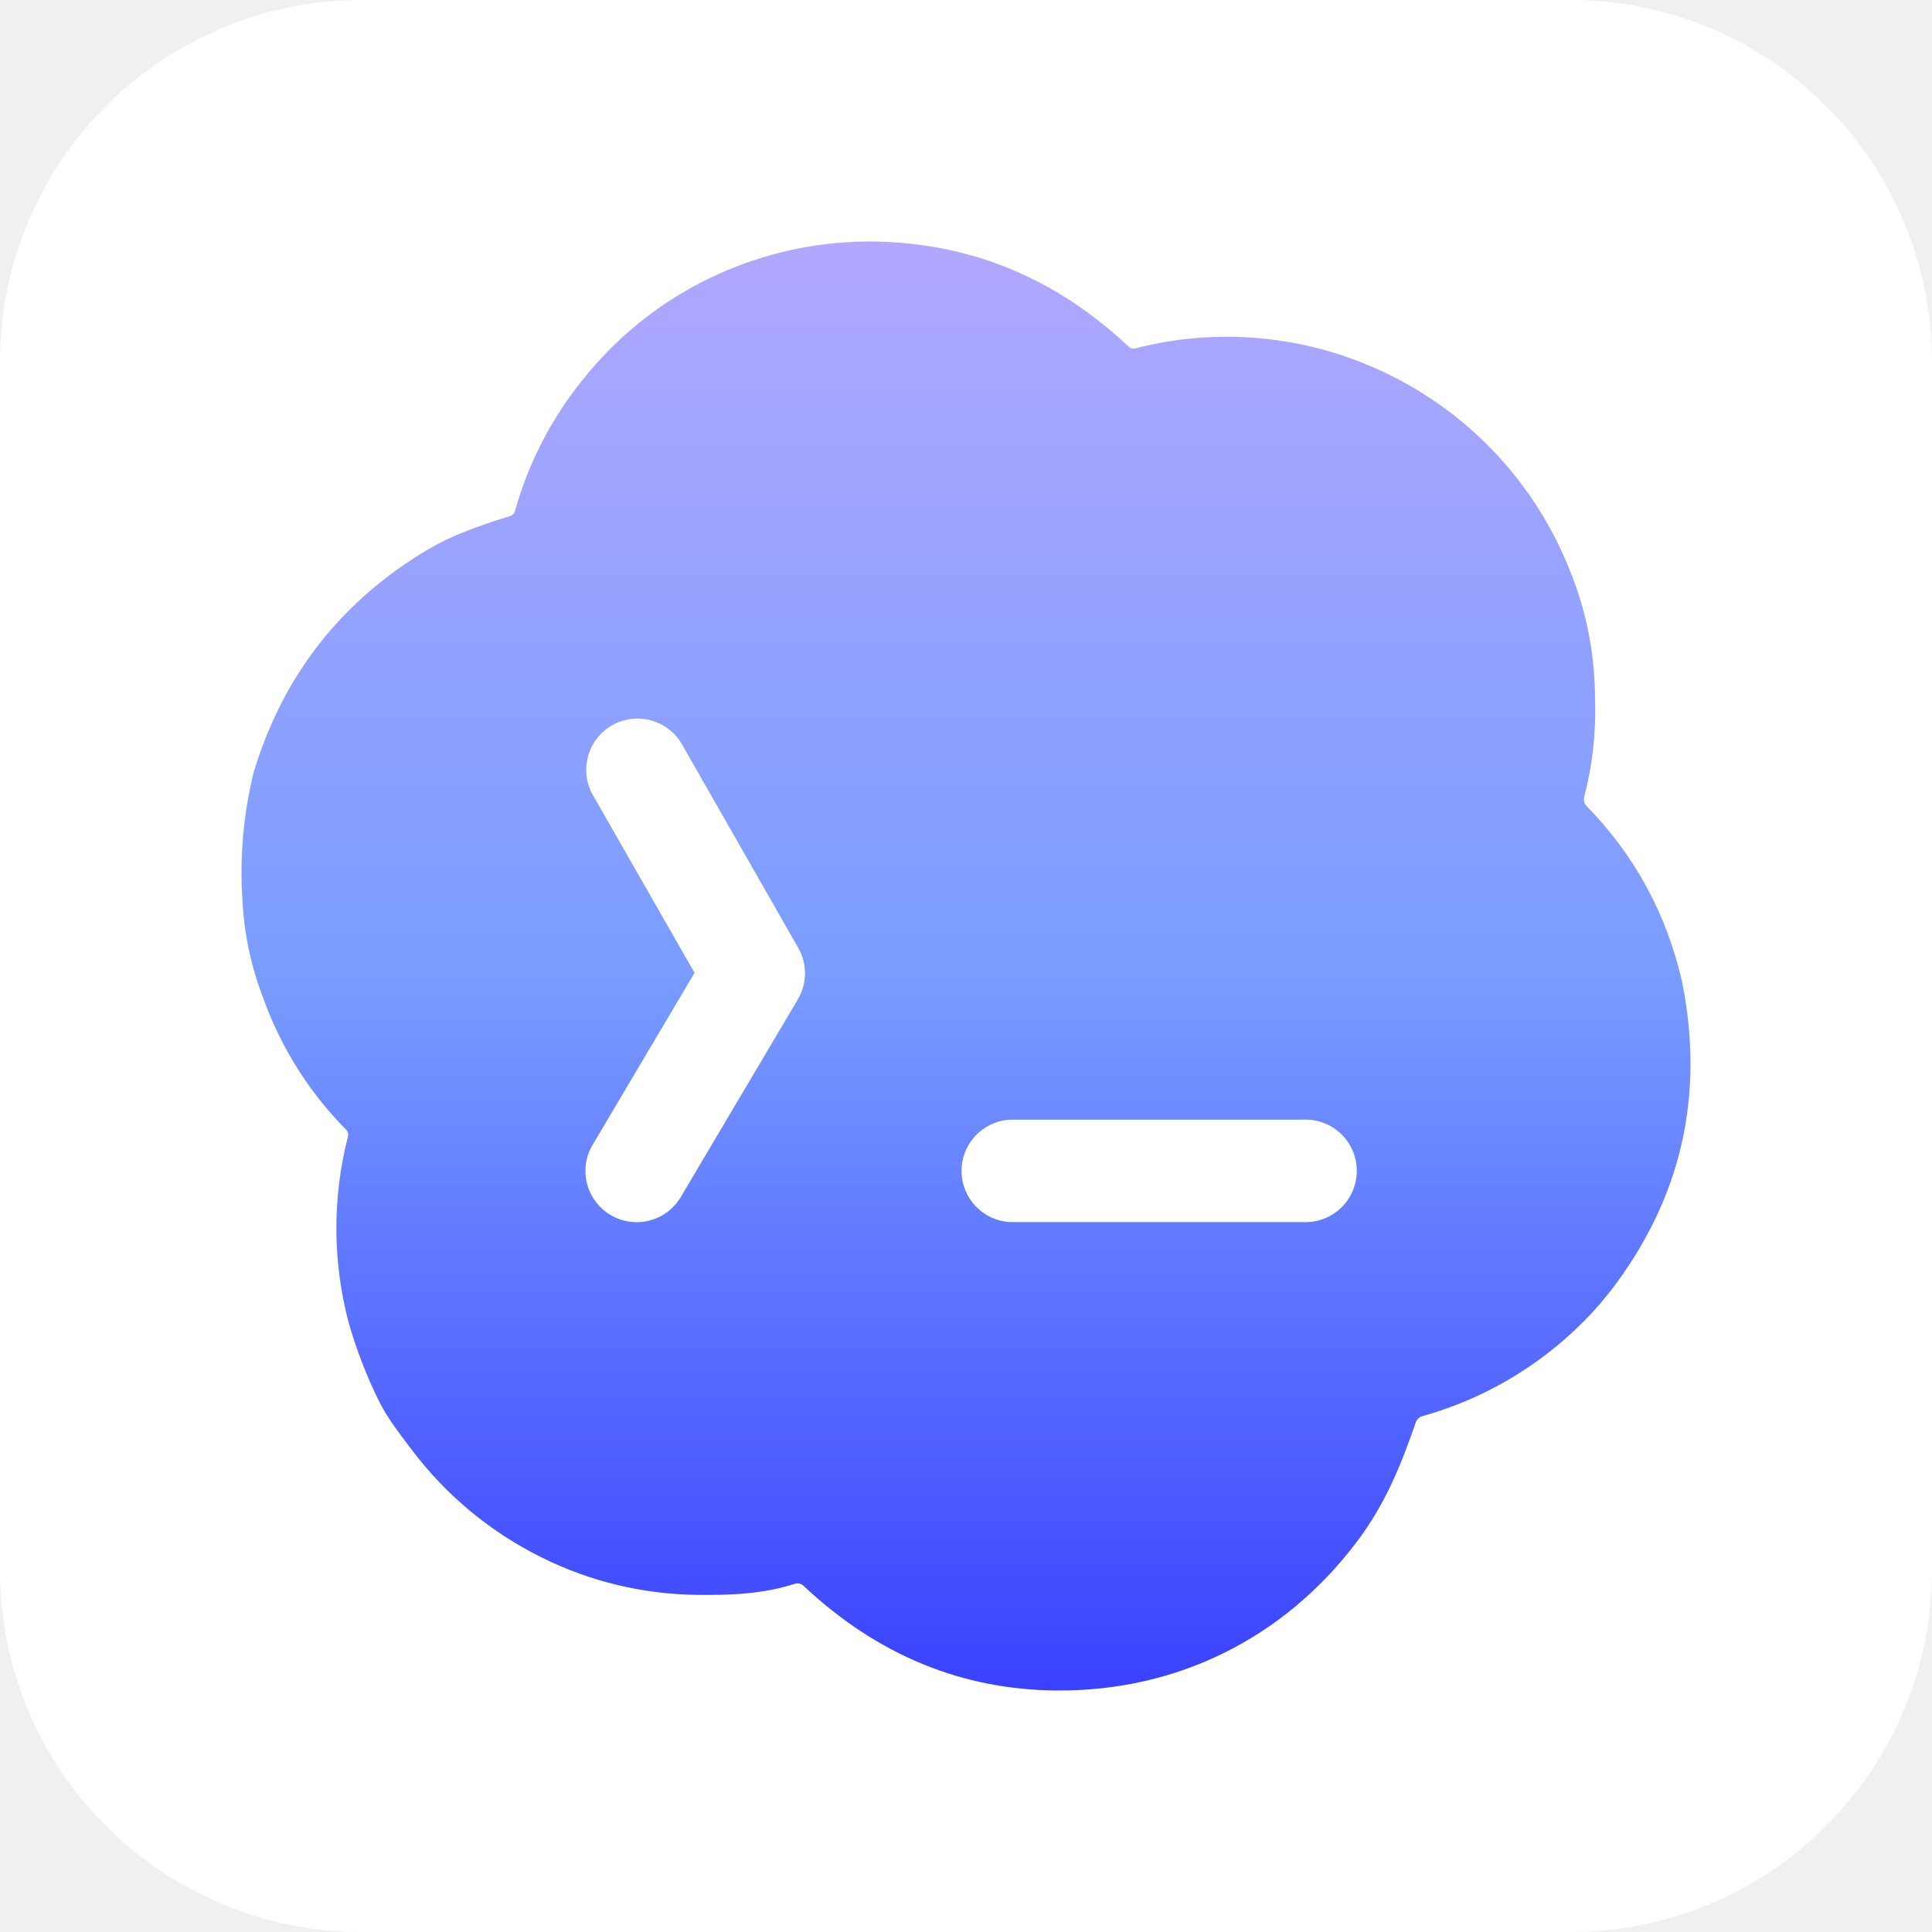
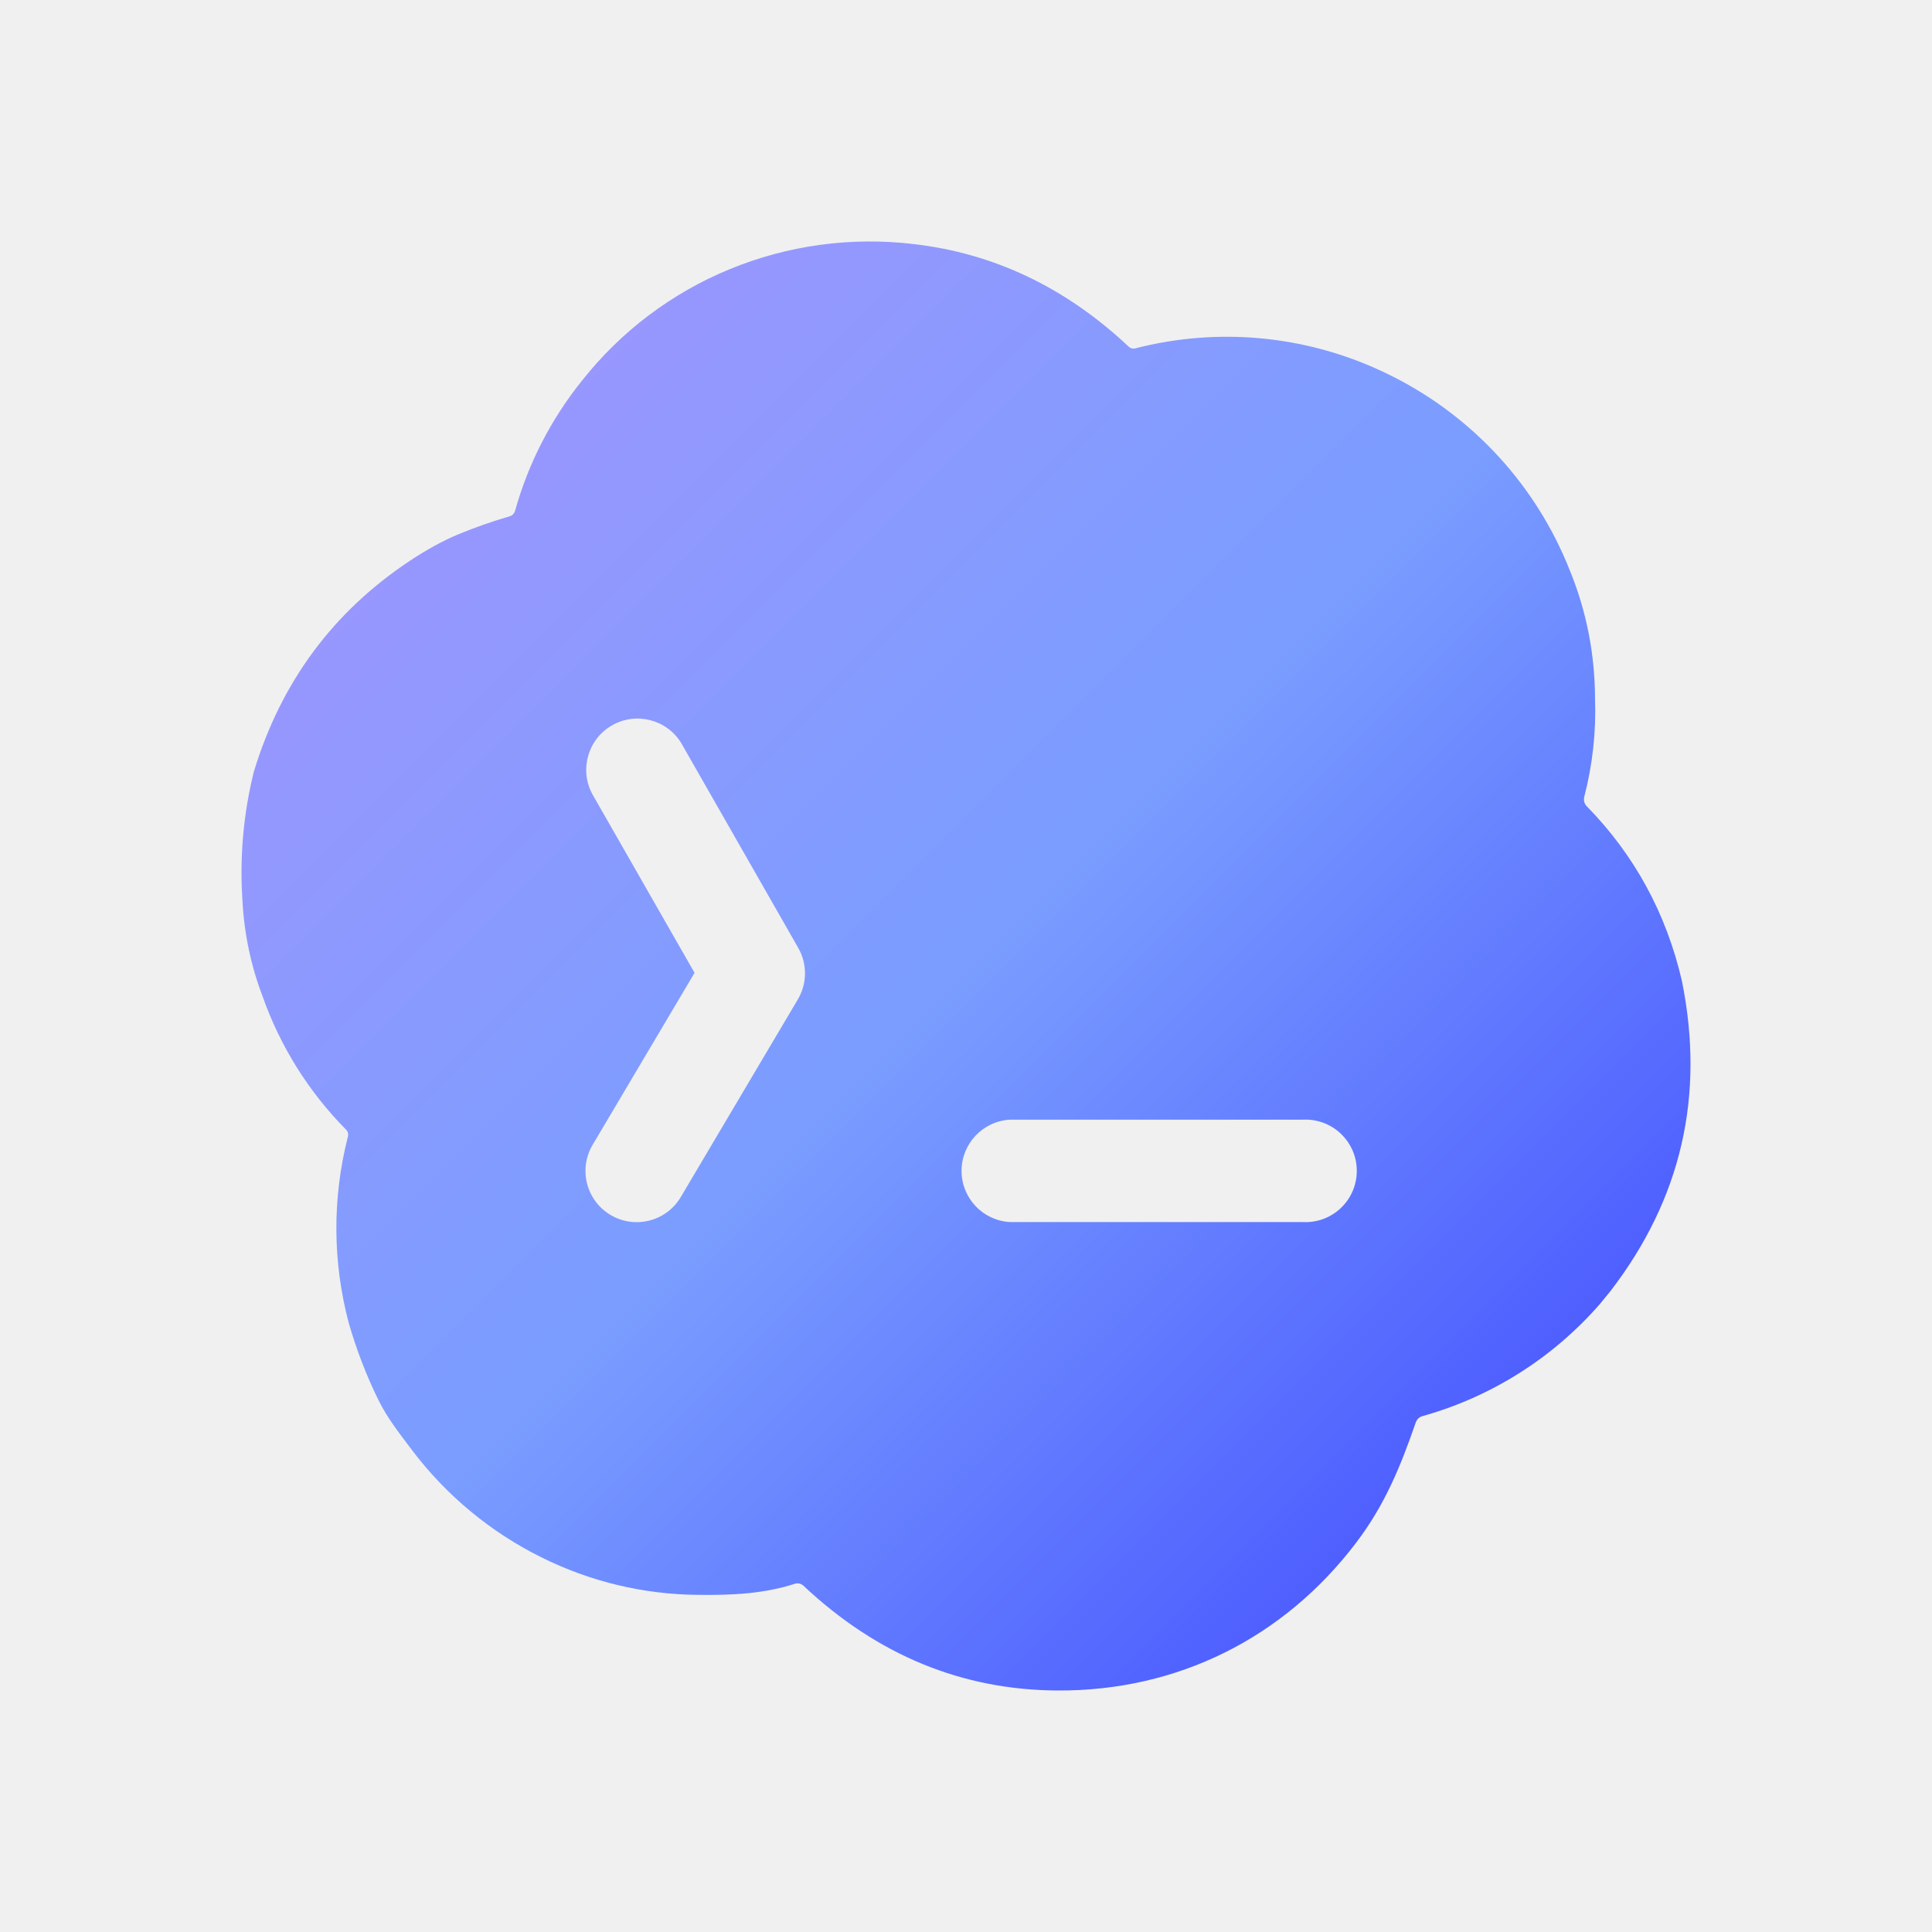
- <svg xmlns="http://www.w3.org/2000/svg" height="1em" style="flex:none;line-height:1" viewBox="0 0 24 24" width="1em">
-   <path d="M19.503 0H4.496A4.496 4.496 0 000 4.496v15.007A4.496 4.496 0 004.496 24h15.007A4.496 4.496 0 0024 19.503V4.496A4.496 4.496 0 0019.503 0z" fill="#fff" />
-   <path d="M9.064 3.344a4.578 4.578 0 012.285-.312c1 .115 1.891.54 2.673 1.275.01.01.024.017.037.021a.09.09 0 00.043 0 4.55 4.55 0 013.046.275l.047.022.116.057a4.581 4.581 0 012.188 2.399c.209.51.313 1.041.315 1.595a4.24 4.24 0 01-.134 1.223.123.123 0 00.03.115c.594.607.988 1.33 1.183 2.17.289 1.425-.007 2.71-.887 3.854l-.136.166a4.548 4.548 0 01-2.201 1.388.123.123 0 00-.081.076c-.191.551-.383 1.023-.74 1.494-.9 1.187-2.222 1.846-3.711 1.838-1.187-.006-2.239-.44-3.157-1.302a.107.107 0 00-.105-.024c-.388.125-.78.143-1.204.138a4.441 4.441 0 01-1.945-.466 4.544 4.544 0 01-1.61-1.335c-.152-.202-.303-.392-.414-.617a5.81 5.81 0 01-.37-.961 4.582 4.582 0 01-.014-2.298.124.124 0 00.006-.056.085.085 0 00-.027-.048 4.467 4.467 0 01-1.034-1.651 3.896 3.896 0 01-.251-1.192 5.189 5.189 0 01.141-1.6c.337-1.112.982-1.985 1.933-2.618.212-.141.413-.251.601-.33.215-.089.43-.164.646-.227a.098.098 0 00.065-.066 4.51 4.51 0 01.829-1.615 4.535 4.535 0 011.837-1.388zm3.482 10.565a.637.637 0 000 1.272h3.636a.637.637 0 100-1.272h-3.636zM8.462 9.23a.637.637 0 00-1.106.631l1.272 2.224-1.266 2.136a.636.636 0 101.095.649l1.454-2.455a.636.636 0 00.005-.64L8.462 9.23z" fill="url(#lobe-icons-codex-_R_0_)" />
+ <svg xmlns="http://www.w3.org/2000/svg" width="24" height="24" style="flex:none;line-height:1;" viewBox="0 0 24 24">
  <defs>
-     <linearGradient gradientUnits="userSpaceOnUse" id="lobe-icons-codex-_R_0_" x1="12" x2="12" y1="3" y2="21">
-       <stop stop-color="#B1A7FF" />
-       <stop offset=".5" stop-color="#7A9DFF" />
-       <stop offset="1" stop-color="#3941FF" />
+     <linearGradient id="magpie-codex-gradient" x1="0%" y1="0%" x2="100%" y2="100%">
+       <stop offset="0%" stop-color="#A594FD" />
+       <stop offset="50%" stop-color="#7A9DFF" />
+       <stop offset="100%" stop-color="#3941FF" />
    </linearGradient>
  </defs>
+   <path d="M9.064 3.344a4.578 4.578 0 012.285-.312c1 .115 1.891.54 2.673 1.275.01.01.024.017.037.021a.09.09 0 00.043 0 4.55 4.55 0 013.046.275l.047.022.116.057a4.581 4.581 0 012.188 2.399c.209.51.313 1.041.315 1.595a4.24 4.24 0 01-.134 1.223.123.123 0 00.03.115c.594.607.988 1.33 1.183 2.17.289 1.425-.007 2.71-.887 3.854l-.136.166a4.548 4.548 0 01-2.201 1.388.123.123 0 00-.081.076c-.191.551-.383 1.023-.74 1.494-.9 1.187-2.222 1.846-3.711 1.838-1.187-.006-2.239-.44-3.157-1.302a.107.107 0 00-.105-.024c-.388.125-.78.143-1.204.138a4.441 4.441 0 01-1.945-.466 4.544 4.544 0 01-1.61-1.335c-.152-.202-.303-.392-.414-.617a5.81 5.81 0 01-.37-.961 4.582 4.582 0 01-.014-2.298.124.124 0 00.006-.056.085.085 0 00-.027-.048 4.467 4.467 0 01-1.034-1.651 3.896 3.896 0 01-.251-1.192 5.189 5.189 0 01.141-1.6c.337-1.112.982-1.985 1.933-2.618.212-.141.413-.251.601-.33.215-.089.43-.164.646-.227a.098.098 0 00.065-.066 4.51 4.51 0 01.829-1.615 4.535 4.535 0 011.837-1.388zm3.482 10.565a.637.637 0 000 1.272h3.636a.637.637 0 100-1.272h-3.636zM8.462 9.23a.637.637 0 00-1.106.631l1.272 2.224-1.266 2.136a.636.636 0 101.095.649l1.454-2.455a.636.636 0 00.005-.64L8.462 9.23z" fill="url(#magpie-codex-gradient) #6366F1" />
</svg>
